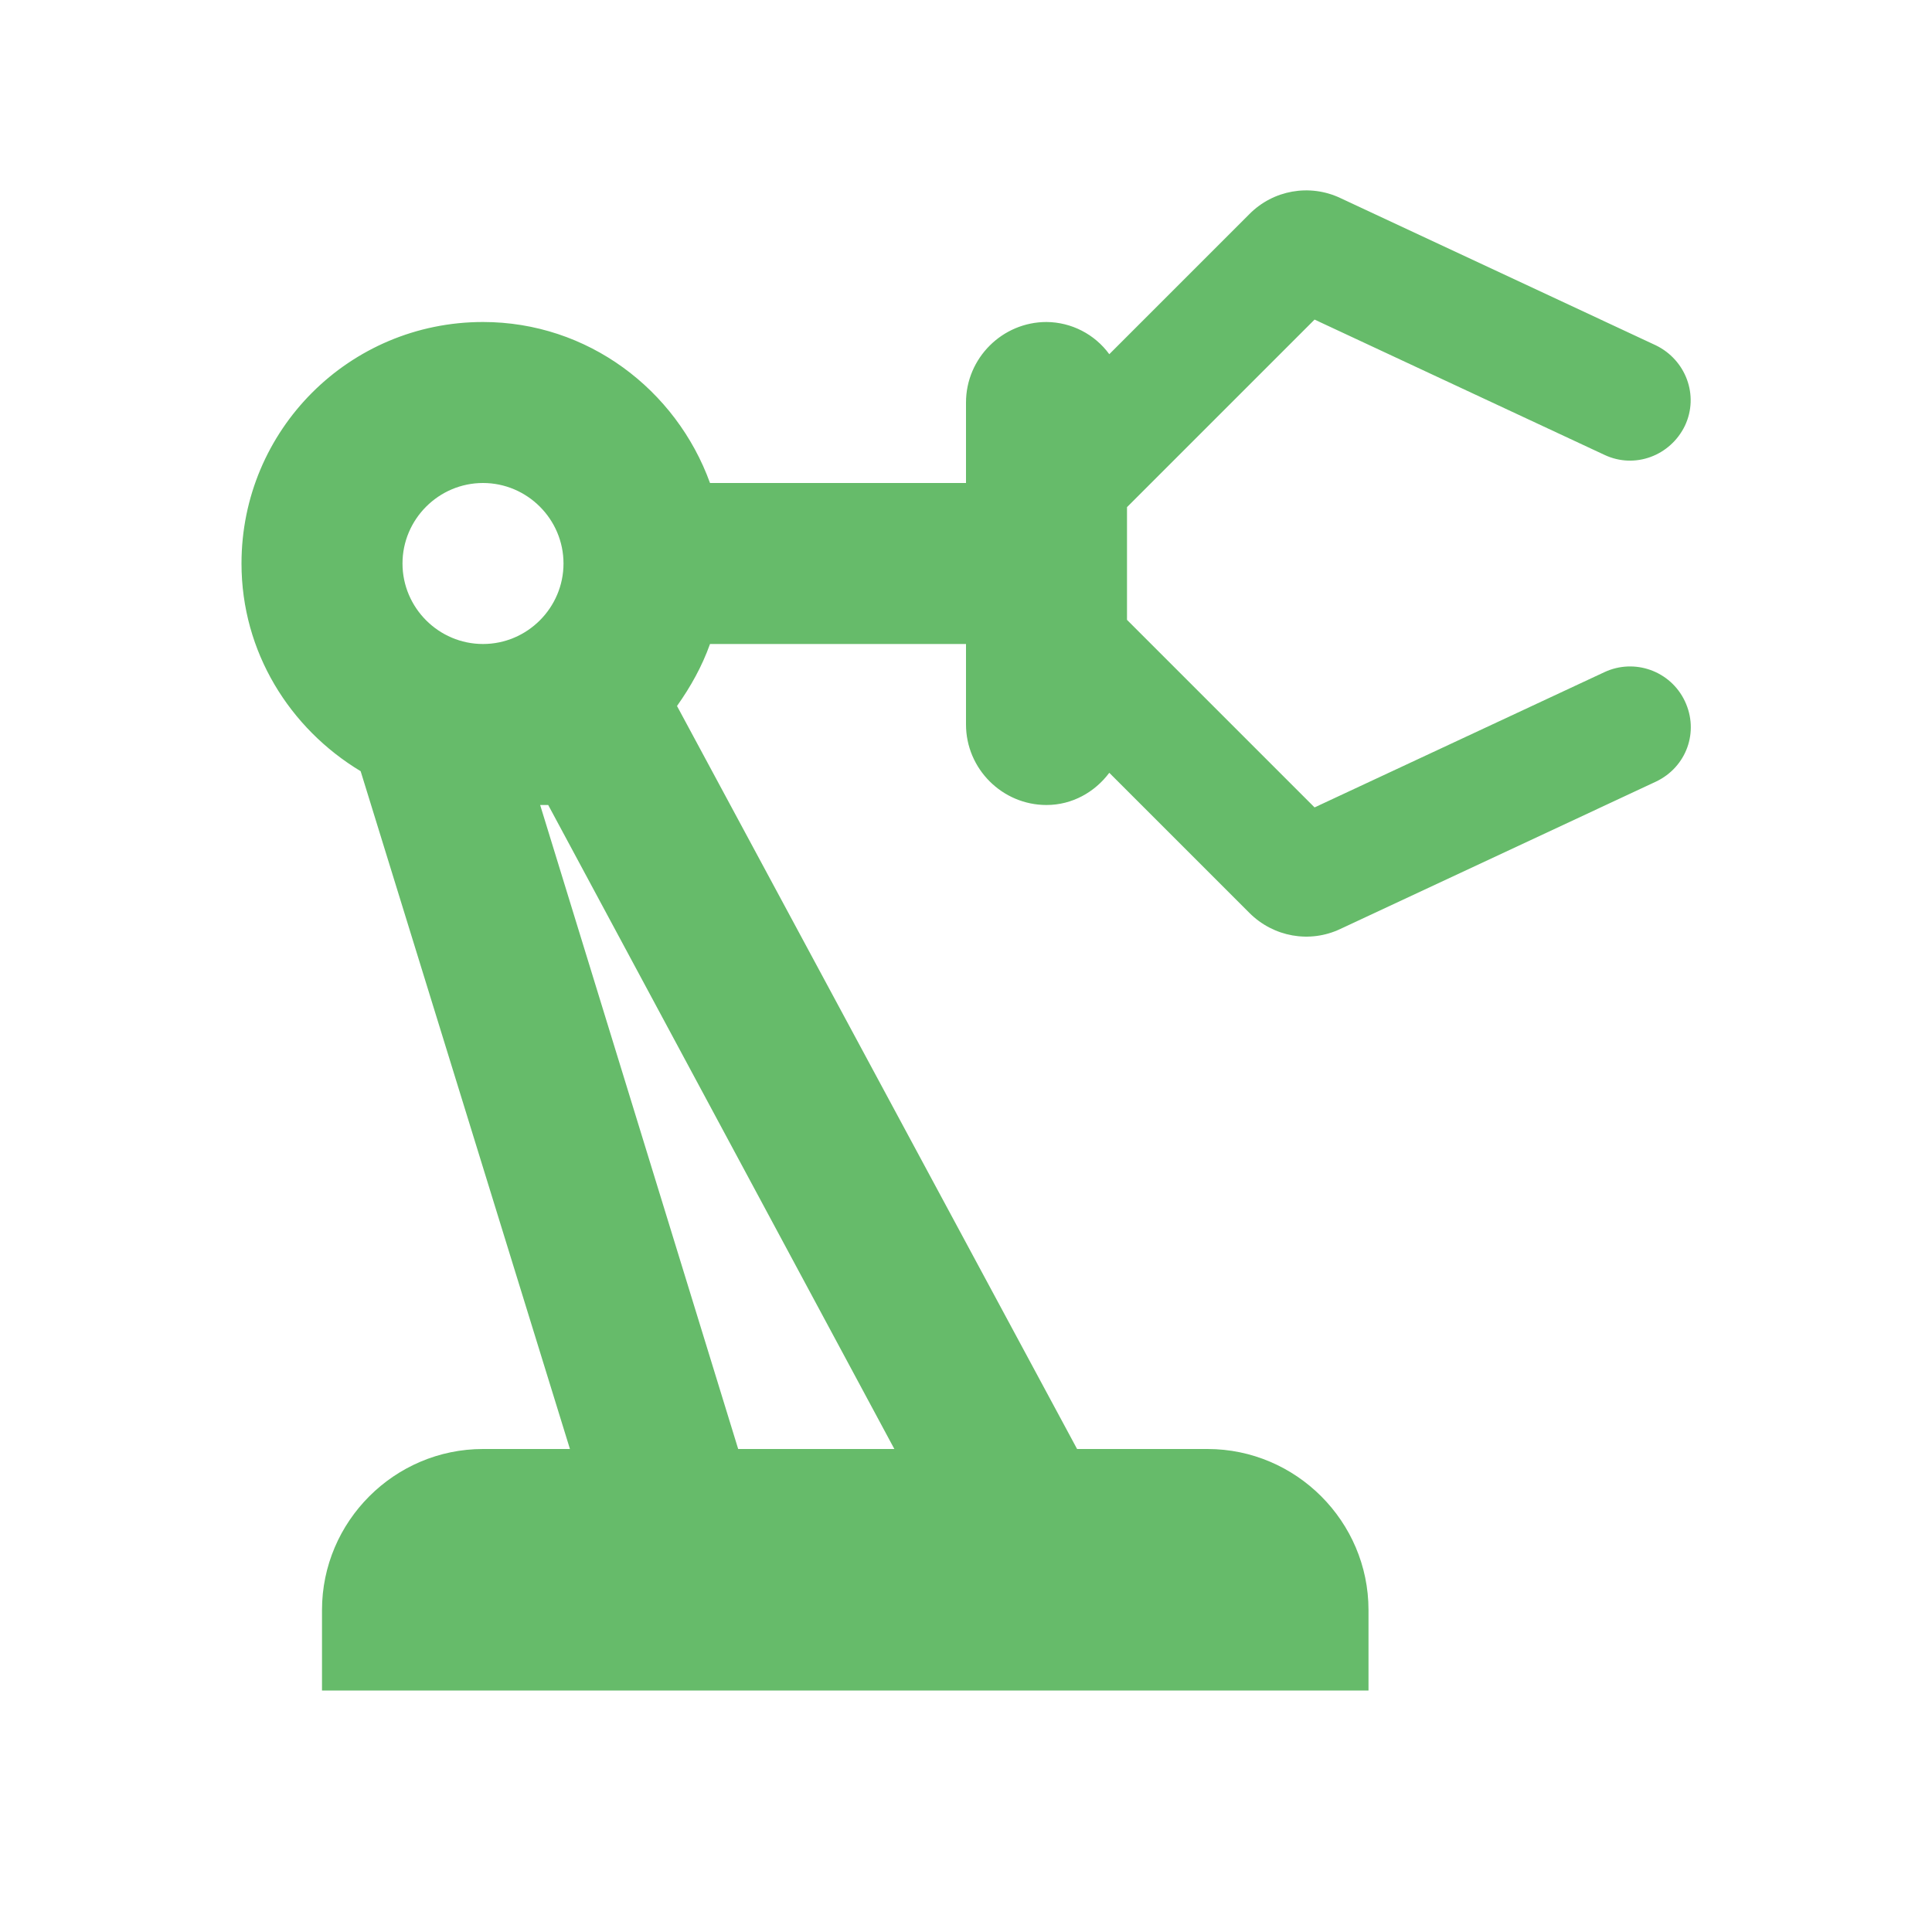
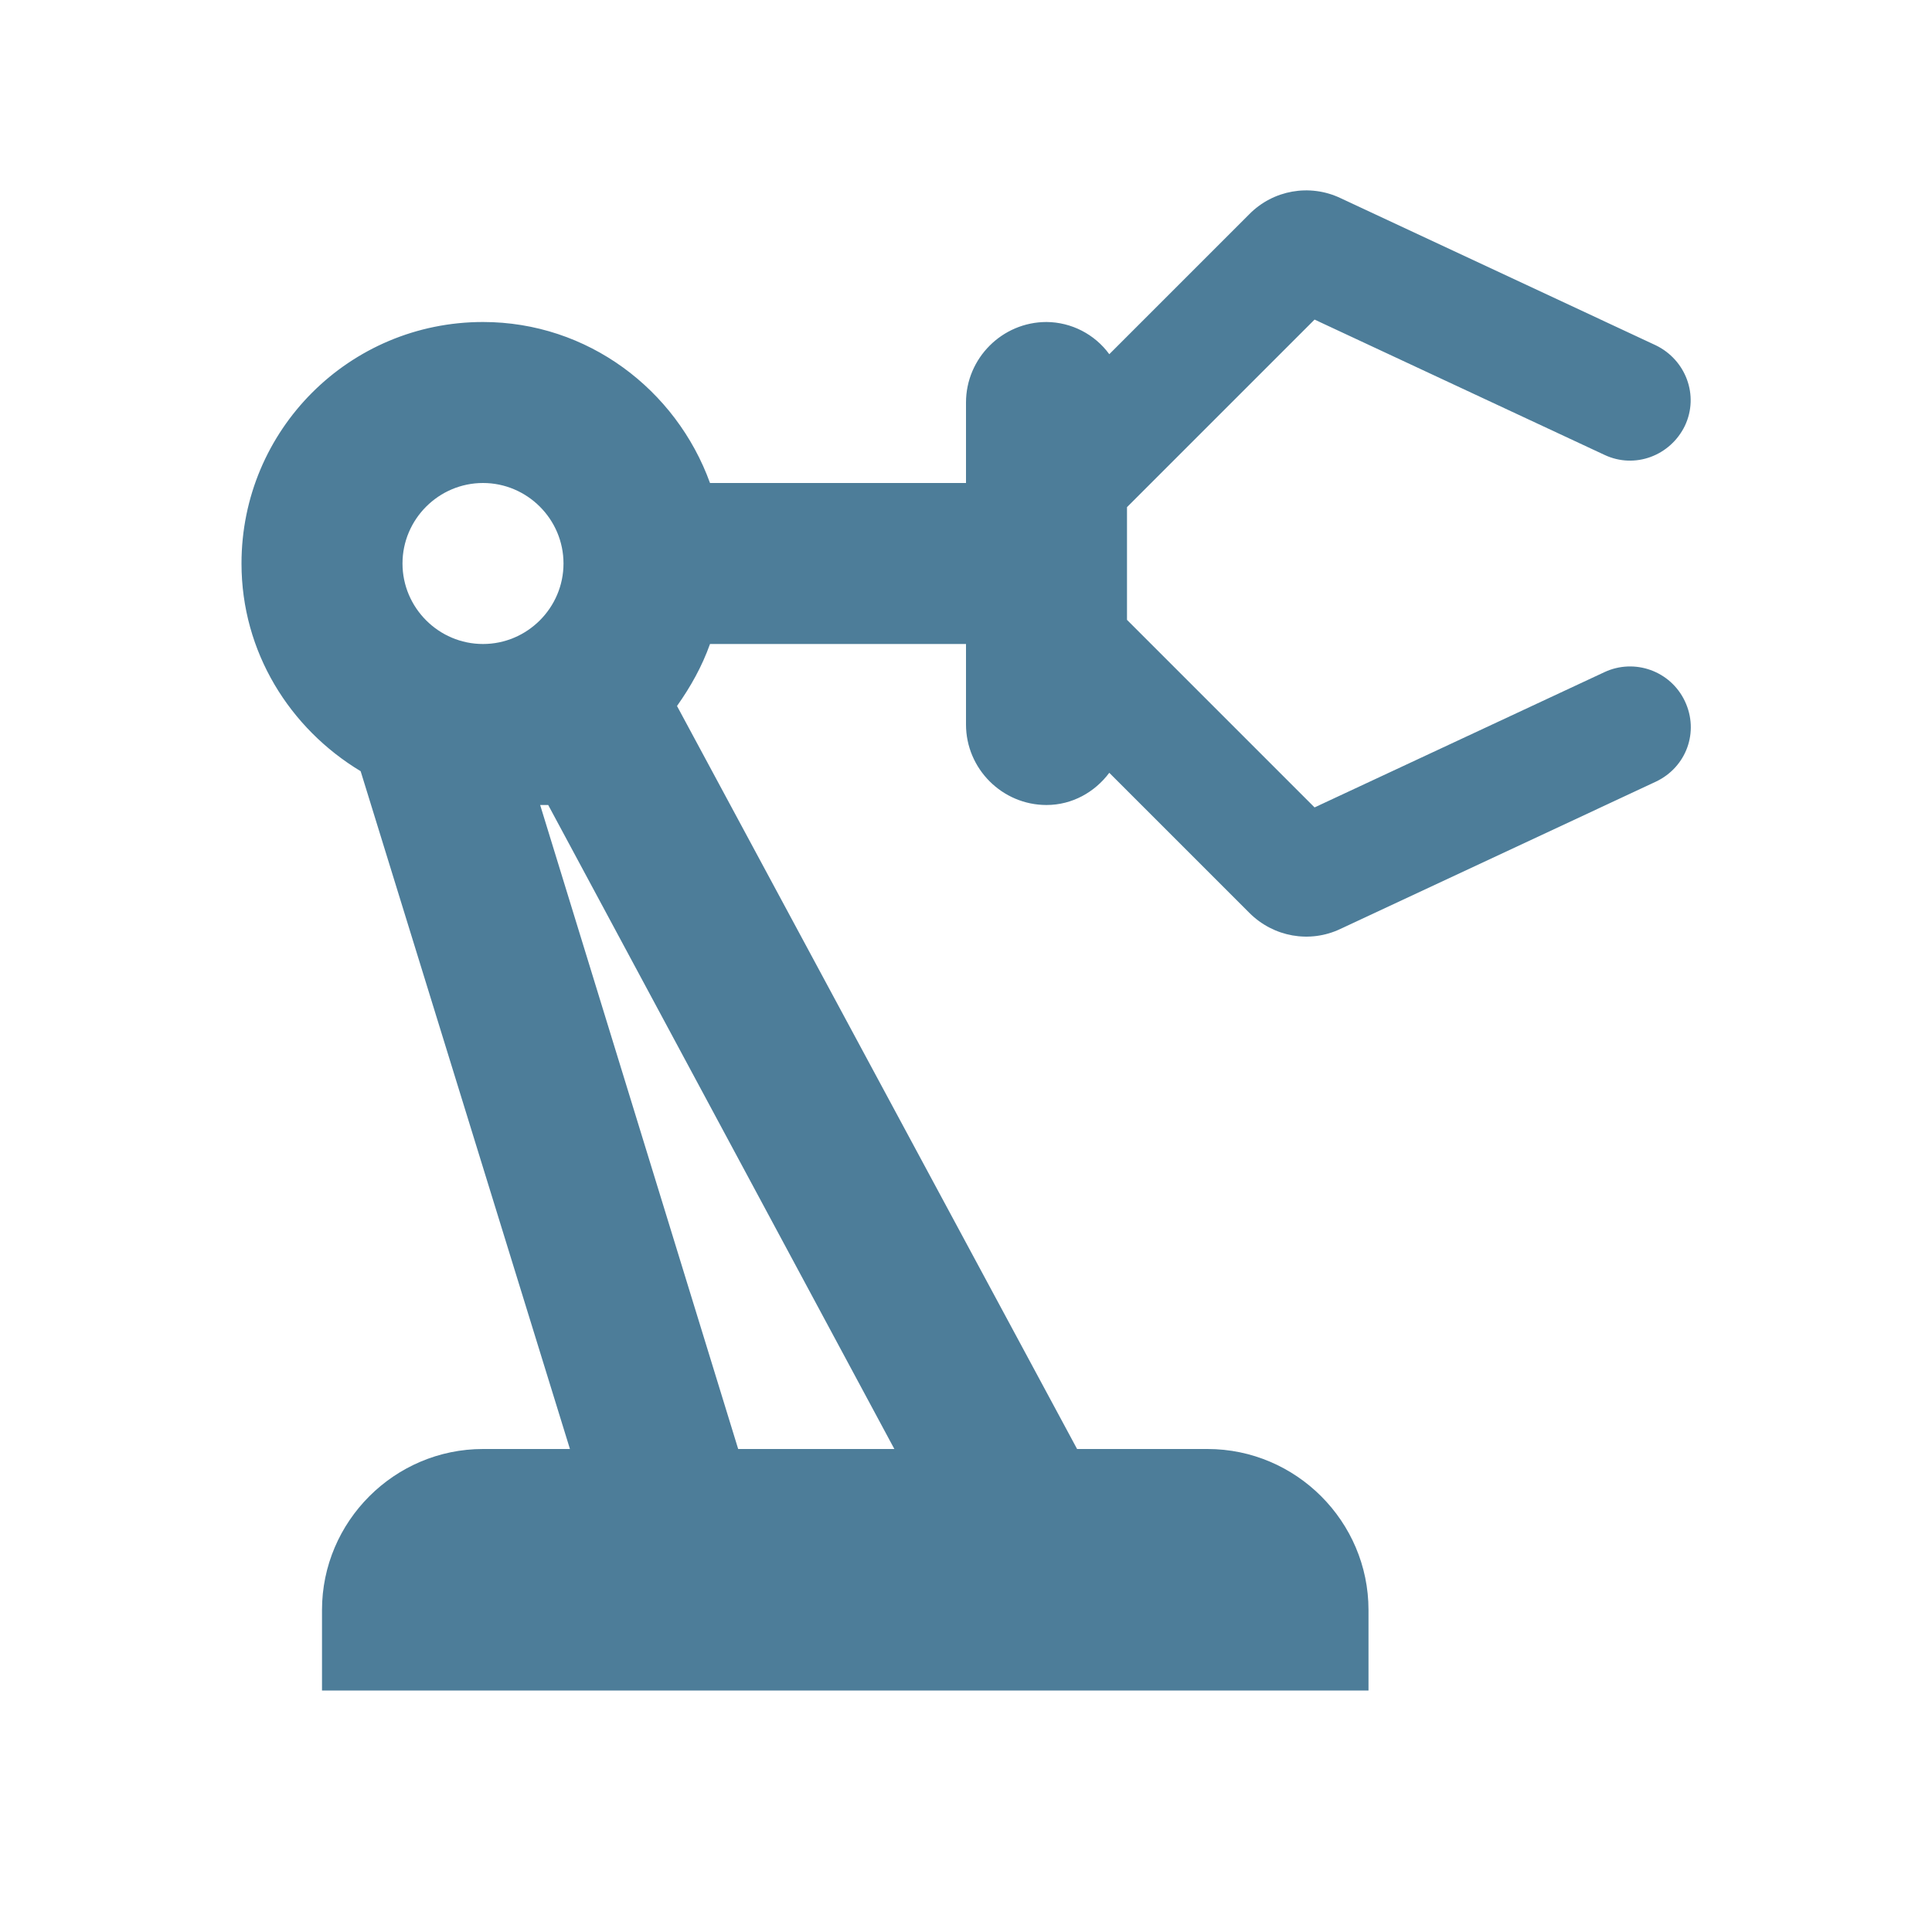
<svg xmlns="http://www.w3.org/2000/svg" viewBox="0 0 24 24" xml:space="preserve" style="fill-rule:evenodd;clip-rule:evenodd;stroke-linejoin:round;stroke-miterlimit:2">
  <path style="fill:none" d="M0 0h24v24H0z" />
-   <path d="m19.93 8.35-3.6 1.68L14 7.7V6.3l2.33-2.33 3.6 1.68c.38.18.82.01 1-.36.18-.38.01-.82-.36-1l-3.92-1.83a.993.993 0 0 0-1.13.2L13.78 4.4A.975.975 0 0 0 13 4c-.55 0-1 .45-1 1v1H8.82C8.4 4.84 7.3 4 6 4 4.34 4 3 5.34 3 7c0 1.1.6 2.05 1.48 2.58L7.08 18H6c-1.1 0-2 .9-2 2v1h13v-1c0-1.1-.9-2-2-2h-1.62L8.41 8.77c.17-.24.31-.49.41-.77H12v1c0 .55.45 1 1 1 .32 0 .6-.16.78-.4l1.74 1.74c.3.3.75.38 1.13.2l3.92-1.83c.38-.18.54-.62.36-1a.753.753 0 0 0-1-.36ZM6 8c-.55 0-1-.45-1-1s.45-1 1-1 1 .45 1 1-.45 1-1 1Zm5.11 10H9.17l-2.46-8h.1l4.3 8Z" style="fill:#66bb6a;fill-rule:nonzero" />
+   <path d="m19.93 8.35-3.6 1.68L14 7.7V6.3l2.33-2.33 3.6 1.68c.38.18.82.01 1-.36.18-.38.01-.82-.36-1l-3.92-1.83a.993.993 0 0 0-1.13.2L13.78 4.4A.975.975 0 0 0 13 4c-.55 0-1 .45-1 1v1H8.82C8.4 4.84 7.3 4 6 4 4.34 4 3 5.34 3 7c0 1.1.6 2.05 1.48 2.58L7.08 18H6c-1.1 0-2 .9-2 2v1h13v-1c0-1.1-.9-2-2-2h-1.62L8.41 8.77c.17-.24.31-.49.41-.77H12v1c0 .55.45 1 1 1 .32 0 .6-.16.78-.4l1.74 1.74c.3.3.75.38 1.13.2l3.92-1.83c.38-.18.54-.62.36-1a.753.753 0 0 0-1-.36ZM6 8c-.55 0-1-.45-1-1s.45-1 1-1 1 .45 1 1-.45 1-1 1Zm5.11 10H9.17l-2.46-8h.1l4.3 8Z" style="fill:#4d7d99;fill-rule:nonzero" />
</svg>
